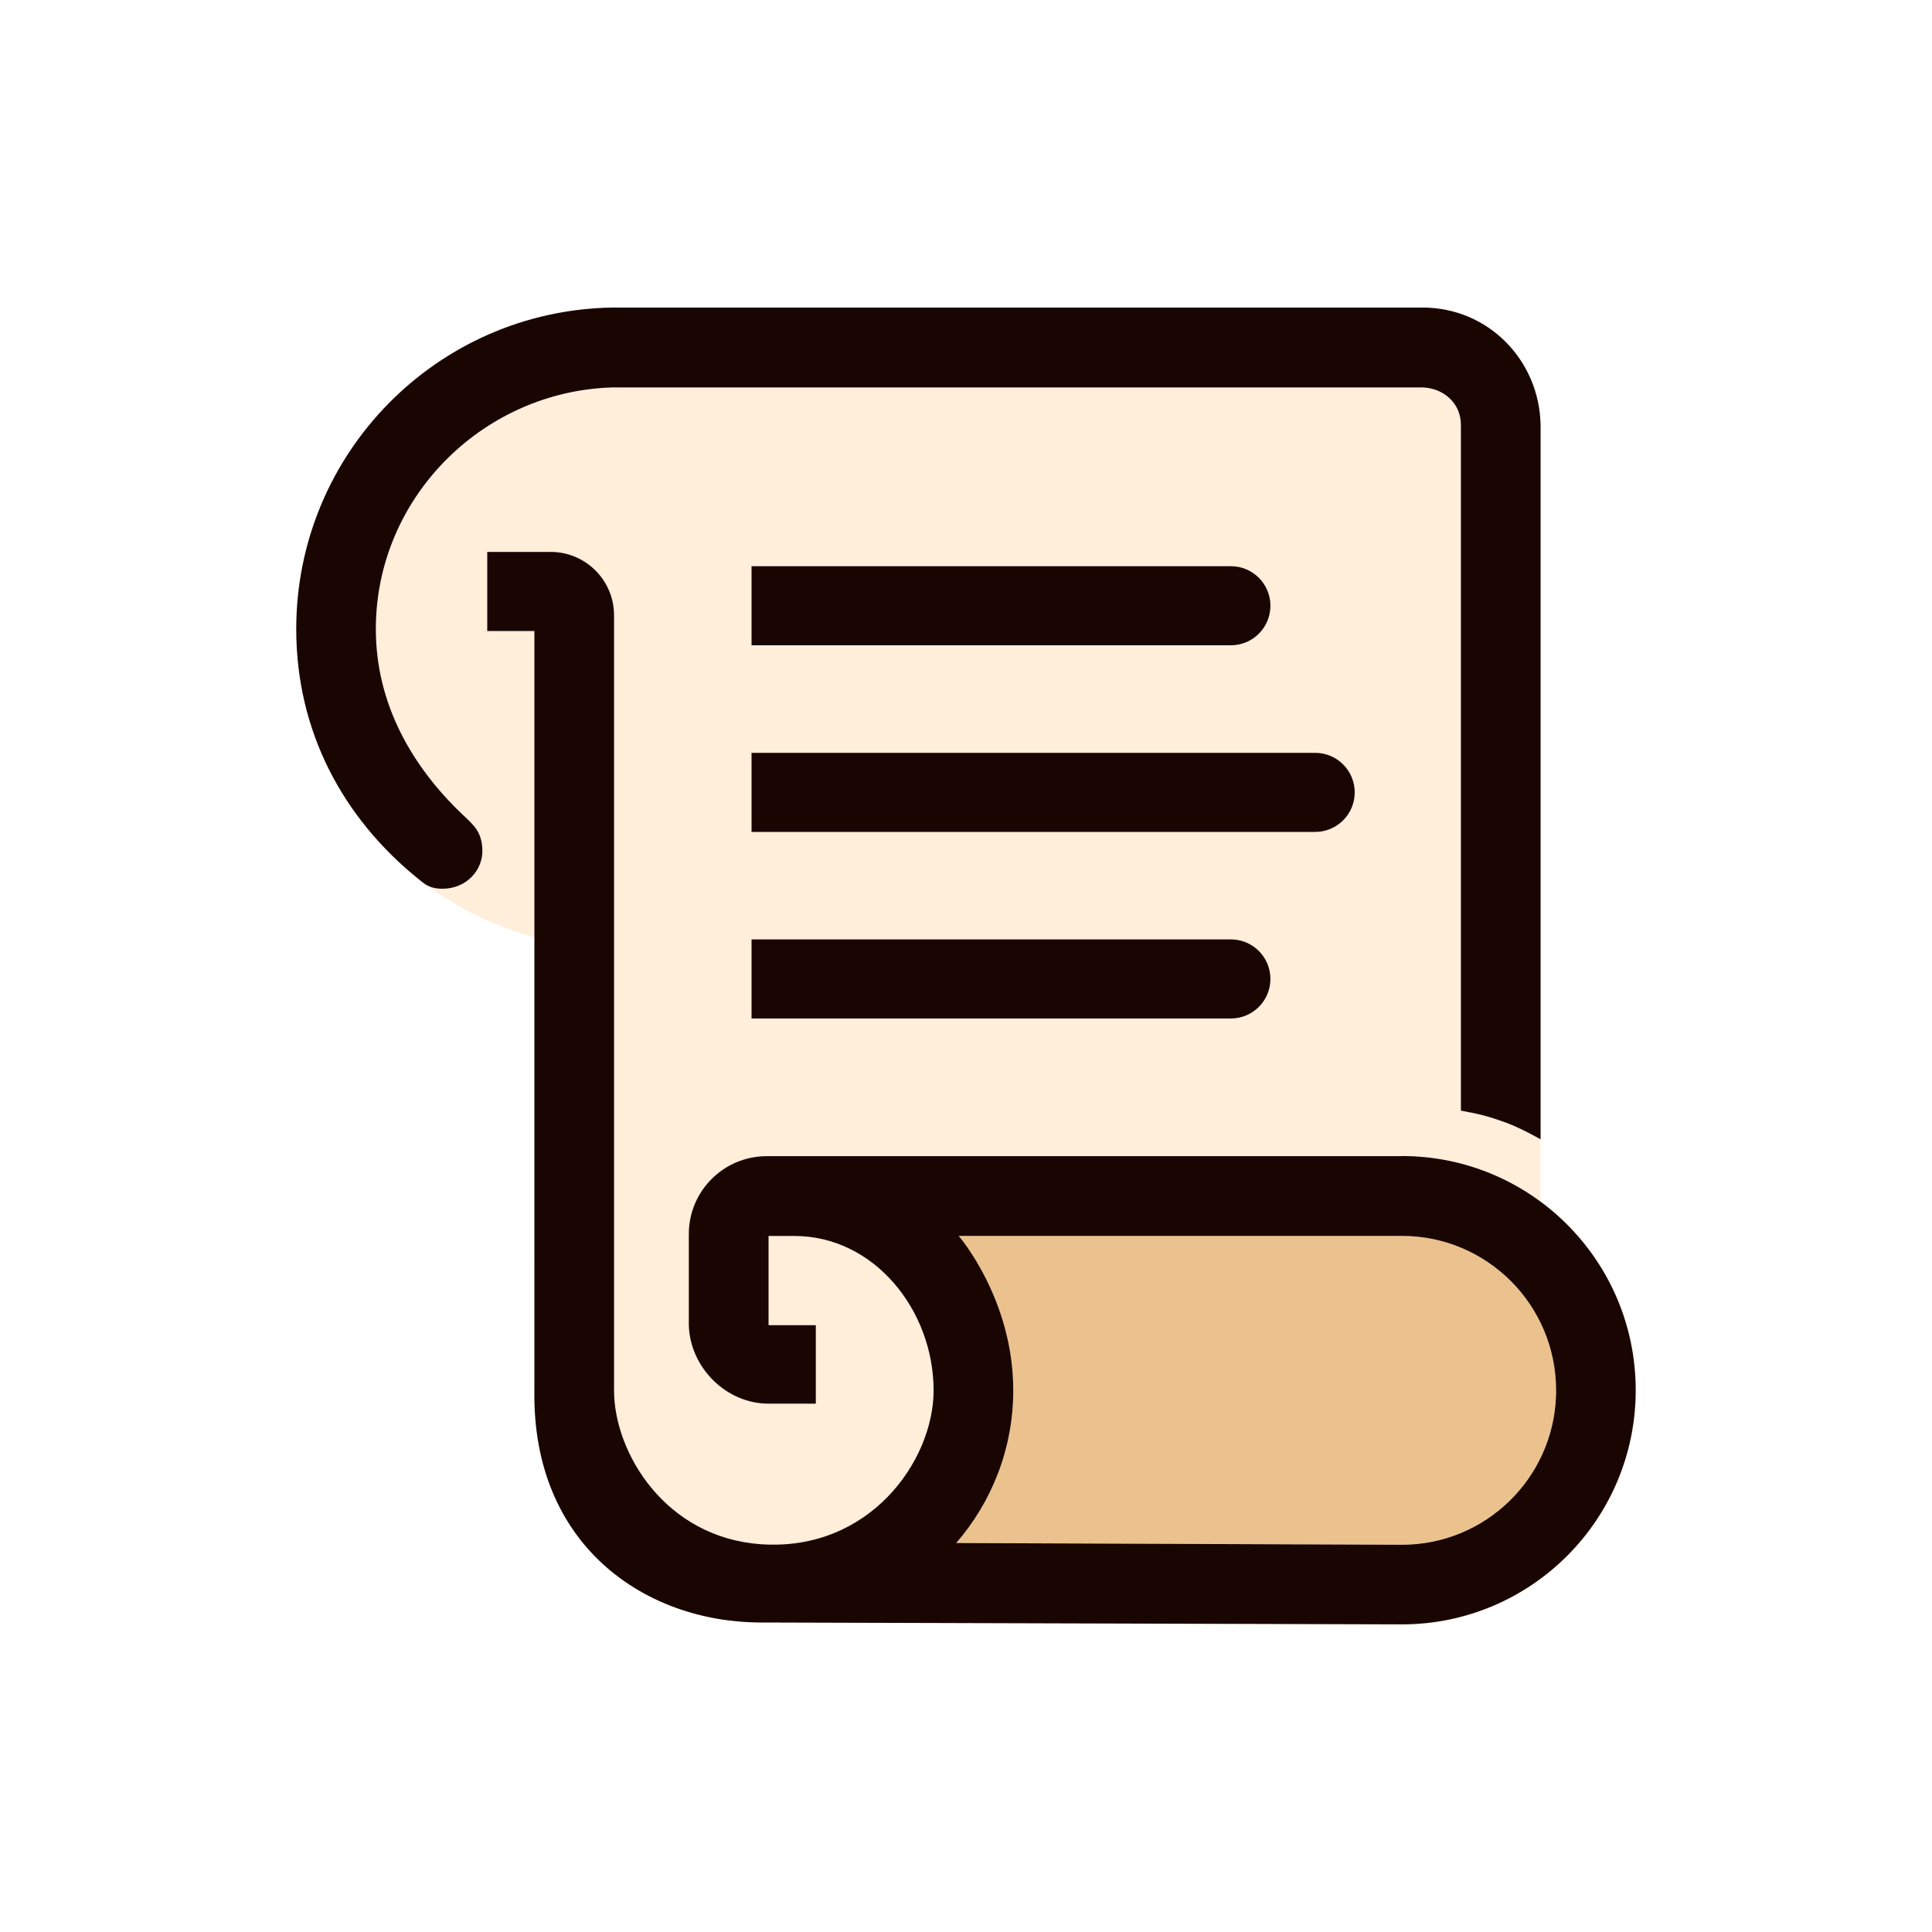
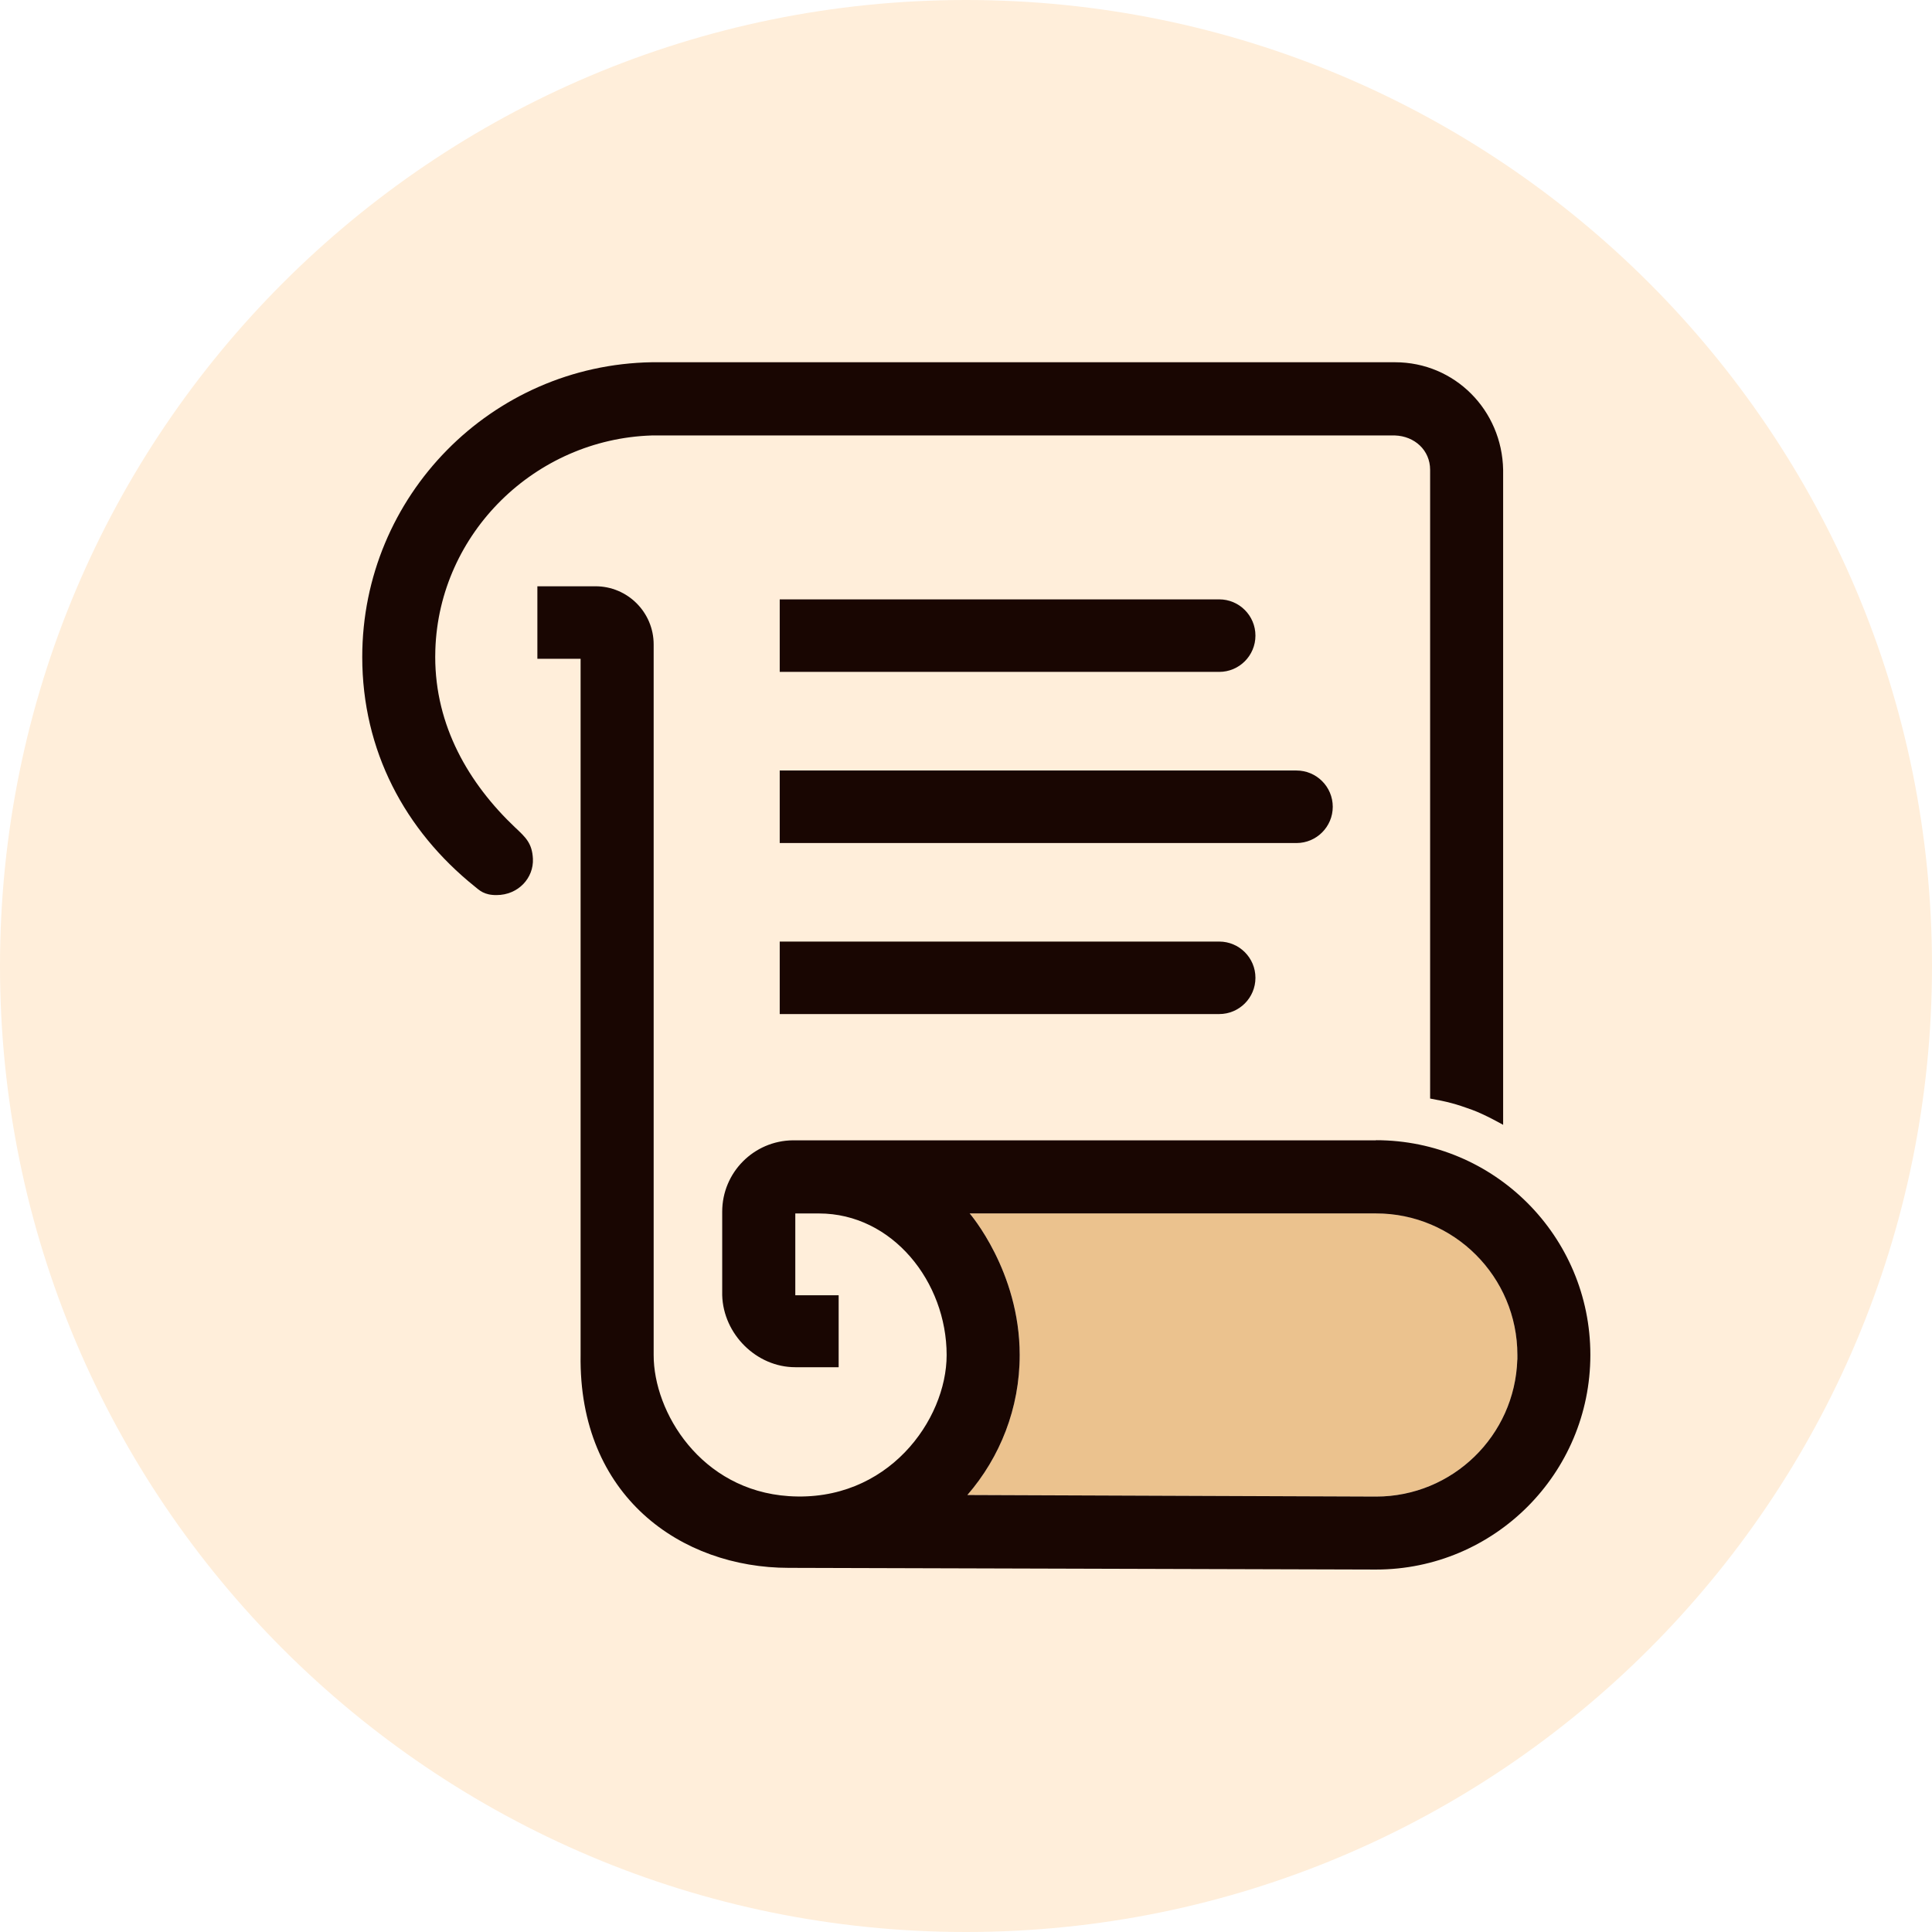
- <svg xmlns="http://www.w3.org/2000/svg" id="_图层_1" data-name="图层 1" viewBox="0 0 300 300">
-   <defs>
-     <style>
-       .cls-1 {
-         fill: #ffeeda;
-       }
- 
-       .cls-2 {
-         fill: #ebc28e;
-       }
- 
-       .cls-3 {
-         fill: #190602;
-       }
-     </style>
-   </defs>
-   <path class="cls-1" d="M239.19,186.59l.02-120.61c-.19-10.1-8.18-18.22-18.31-18.22H95.03c-27.15,.45-49.03,22.63-49.03,49.92,0,9.22,2.46,17.07,6.25,23.95,3.16,5.74,8.18,11.15,13.16,15.22,1.36,1.11,.72,.7,4.99,3.32,5.89,3.62,12.65,5.41,12.65,5.41l-.05,72.13c.14,3.41,.52,6.69,1.37,9.74,2.81,10.15,9.84,17.97,19.44,21.76,4.01,1.58,8.55,2.65,13.36,2.68l100.54,.37c20.05,0,36.31-16.28,36.31-36.36,0-12.02-5.83-22.68-14.81-29.3Z" />
-   <path class="cls-2" d="M241.62,216.67c-.41,12.88-10.97,23.19-23.93,23.19l-69.21-.27c5.53-6.38,8.86-14.68,8.86-23.71,0-14.21-8.47-23.98-8.47-23.98h68.82c13.22,0,23.94,10.73,23.94,23.98v.79Z" />
-   <path class="cls-3" d="M71.93,126.59c-7.94-7.52-13.57-17.28-13.57-28.91l.02-1.23c.64-19.76,16.91-35.66,36.64-36.29h125.88c3.3,.11,5.95,2.48,5.95,5.82v106.48c2.91,.53,4.3,.88,7.09,1.9,2.18,.79,5.28,2.55,5.28,2.55V65.98c-.19-10.1-8.18-18.22-18.31-18.22H95.03c-27.15,.45-49.03,22.63-49.03,49.92,0,15.85,7.21,29.35,19.05,38.87,.79,.63,1.57,1.46,3.69,1.45,3.71-.01,6.31-2.92,6.16-6.15-.13-2.66-1.25-3.64-2.97-5.27Z" />
-   <path class="cls-3" d="M217.69,179.53H118.95c-6.63,.06-11.99,5.45-11.99,12.09v14.16c.19,6.56,5.78,12.18,12.38,12.18h7.34v-12.18h-7.34v-13.86h4c12.46,0,21.63,11.6,21.63,23.98,0,10.96-9.98,25.02-26.75,23.89-14.89-1-22.88-14.22-22.87-23.89V95.55c0-5.44-4.41-9.85-9.85-9.85h-9.84v12.28h7.32s0,117.9,0,117.9c-.37,23.98,17.08,36.06,35.25,36.06l99.45,.29c20.05,0,36.31-16.28,36.31-36.36s-16.25-36.36-36.31-36.36Zm23.93,37.15c-.41,12.88-10.97,23.19-23.93,23.19l-69.21-.27c5.53-6.38,8.86-14.68,8.86-23.71,0-14.21-8.47-23.98-8.47-23.98h68.82c13.22,0,23.94,10.73,23.94,23.98v.79Z" />
-   <path class="cls-3" d="M191.12,87.92H116.7v12.28h74.43c3.39,0,6.14-2.75,6.14-6.14s-2.75-6.14-6.14-6.14Z" />
-   <path class="cls-3" d="M191.12,145.87H116.7v12.28h74.43c3.39,0,6.14-2.75,6.14-6.14s-2.75-6.14-6.14-6.14Z" />
-   <path class="cls-3" d="M204.22,116.9H116.7v12.28h87.52c3.39,0,6.14-2.75,6.14-6.14s-2.75-6.14-6.14-6.14Z" />
+ <svg xmlns="http://www.w3.org/2000/svg" width="48" height="48" viewBox="0 0 48 48" fill="none">
+   <path d="M24 48C37.255 48 48 37.255 48 24C48 10.745 37.255 0 24 0C10.745 0 0 10.745 0 24C0 37.255 10.745 48 24 48Z" fill="#FFEEDA" />
+   <path d="M37.341 29.366L37.344 11.673C37.316 10.191 36.144 9 34.658 9H16.193C12.21 9.066 9 12.32 9 16.323C9 17.676 9.361 18.827 9.917 19.837C10.381 20.679 11.117 21.472 11.848 22.069C12.047 22.232 11.953 22.172 12.58 22.556C13.444 23.087 14.435 23.35 14.435 23.35L14.428 33.931C14.448 34.432 14.504 34.913 14.629 35.36C15.041 36.849 16.073 37.997 17.481 38.553C18.069 38.784 18.735 38.941 19.441 38.946L34.19 39C37.131 39 39.517 36.612 39.517 33.666C39.517 31.903 38.661 30.339 37.344 29.368L37.341 29.366Z" fill="#FFEEDA" />
+   <path d="M37.698 33.779C37.638 35.669 36.088 37.181 34.187 37.181L24.034 37.141C24.845 36.205 25.334 34.988 25.334 33.663C25.334 31.578 24.091 30.145 24.091 30.145H34.187C36.127 30.145 37.699 31.719 37.699 33.663V33.779H37.698Z" fill="#EBC28E" />
+   <path d="M12.804 20.564C11.639 19.461 10.813 18.029 10.813 16.323L10.816 16.143C10.91 13.244 13.297 10.912 16.191 10.819H34.658C35.142 10.835 35.531 11.183 35.531 11.673V27.293C35.958 27.371 36.161 27.422 36.571 27.572C36.891 27.688 37.345 27.946 37.345 27.946V11.673C37.318 10.191 36.145 9 34.659 9H16.193C12.21 9.066 9 12.32 9 16.323C9 18.648 10.058 20.629 11.795 22.025C11.911 22.118 12.025 22.24 12.336 22.238C12.88 22.237 13.262 21.81 13.24 21.336C13.221 20.946 13.056 20.802 12.804 20.563V20.564Z" fill="#190602" />
+   <path d="M34.187 28.331H19.702C18.729 28.339 17.943 29.13 17.943 30.104V32.181C17.971 33.144 18.791 33.968 19.759 33.968H20.836V32.181H19.759V30.148H20.346C22.174 30.148 23.519 31.85 23.519 33.666C23.519 35.274 22.055 37.336 19.595 37.171C17.41 37.024 16.238 35.084 16.24 33.666V16.011C16.24 15.213 15.593 14.566 14.795 14.566H13.351V16.367H14.425V33.663C14.371 37.181 16.931 38.953 19.596 38.953L34.185 38.995C37.127 38.995 39.512 36.607 39.512 33.661C39.512 30.716 37.128 28.328 34.185 28.328L34.187 28.331ZM37.697 33.78C37.637 35.67 36.088 37.182 34.187 37.182L24.034 37.143C24.845 36.207 25.334 34.989 25.334 33.664C25.334 31.58 24.091 30.147 24.091 30.147H34.187C36.126 30.147 37.699 31.721 37.699 33.664V33.78H37.697Z" fill="#190602" />
+   <path d="M30.289 14.891H19.372V16.693H30.291C30.788 16.693 31.191 16.289 31.191 15.792C31.191 15.295 30.788 14.891 30.291 14.891H30.289Z" fill="#190602" />
+   <path d="M30.289 23.393H19.372V25.194H30.291C30.788 25.194 31.191 24.791 31.191 24.293C31.191 23.796 30.788 23.393 30.291 23.393H30.289Z" fill="#190602" />
+   <path d="M32.211 19.143H19.372V20.945H32.211C32.708 20.945 33.112 20.541 33.112 20.044C33.112 19.547 32.708 19.143 32.211 19.143Z" fill="#190602" />
</svg>
